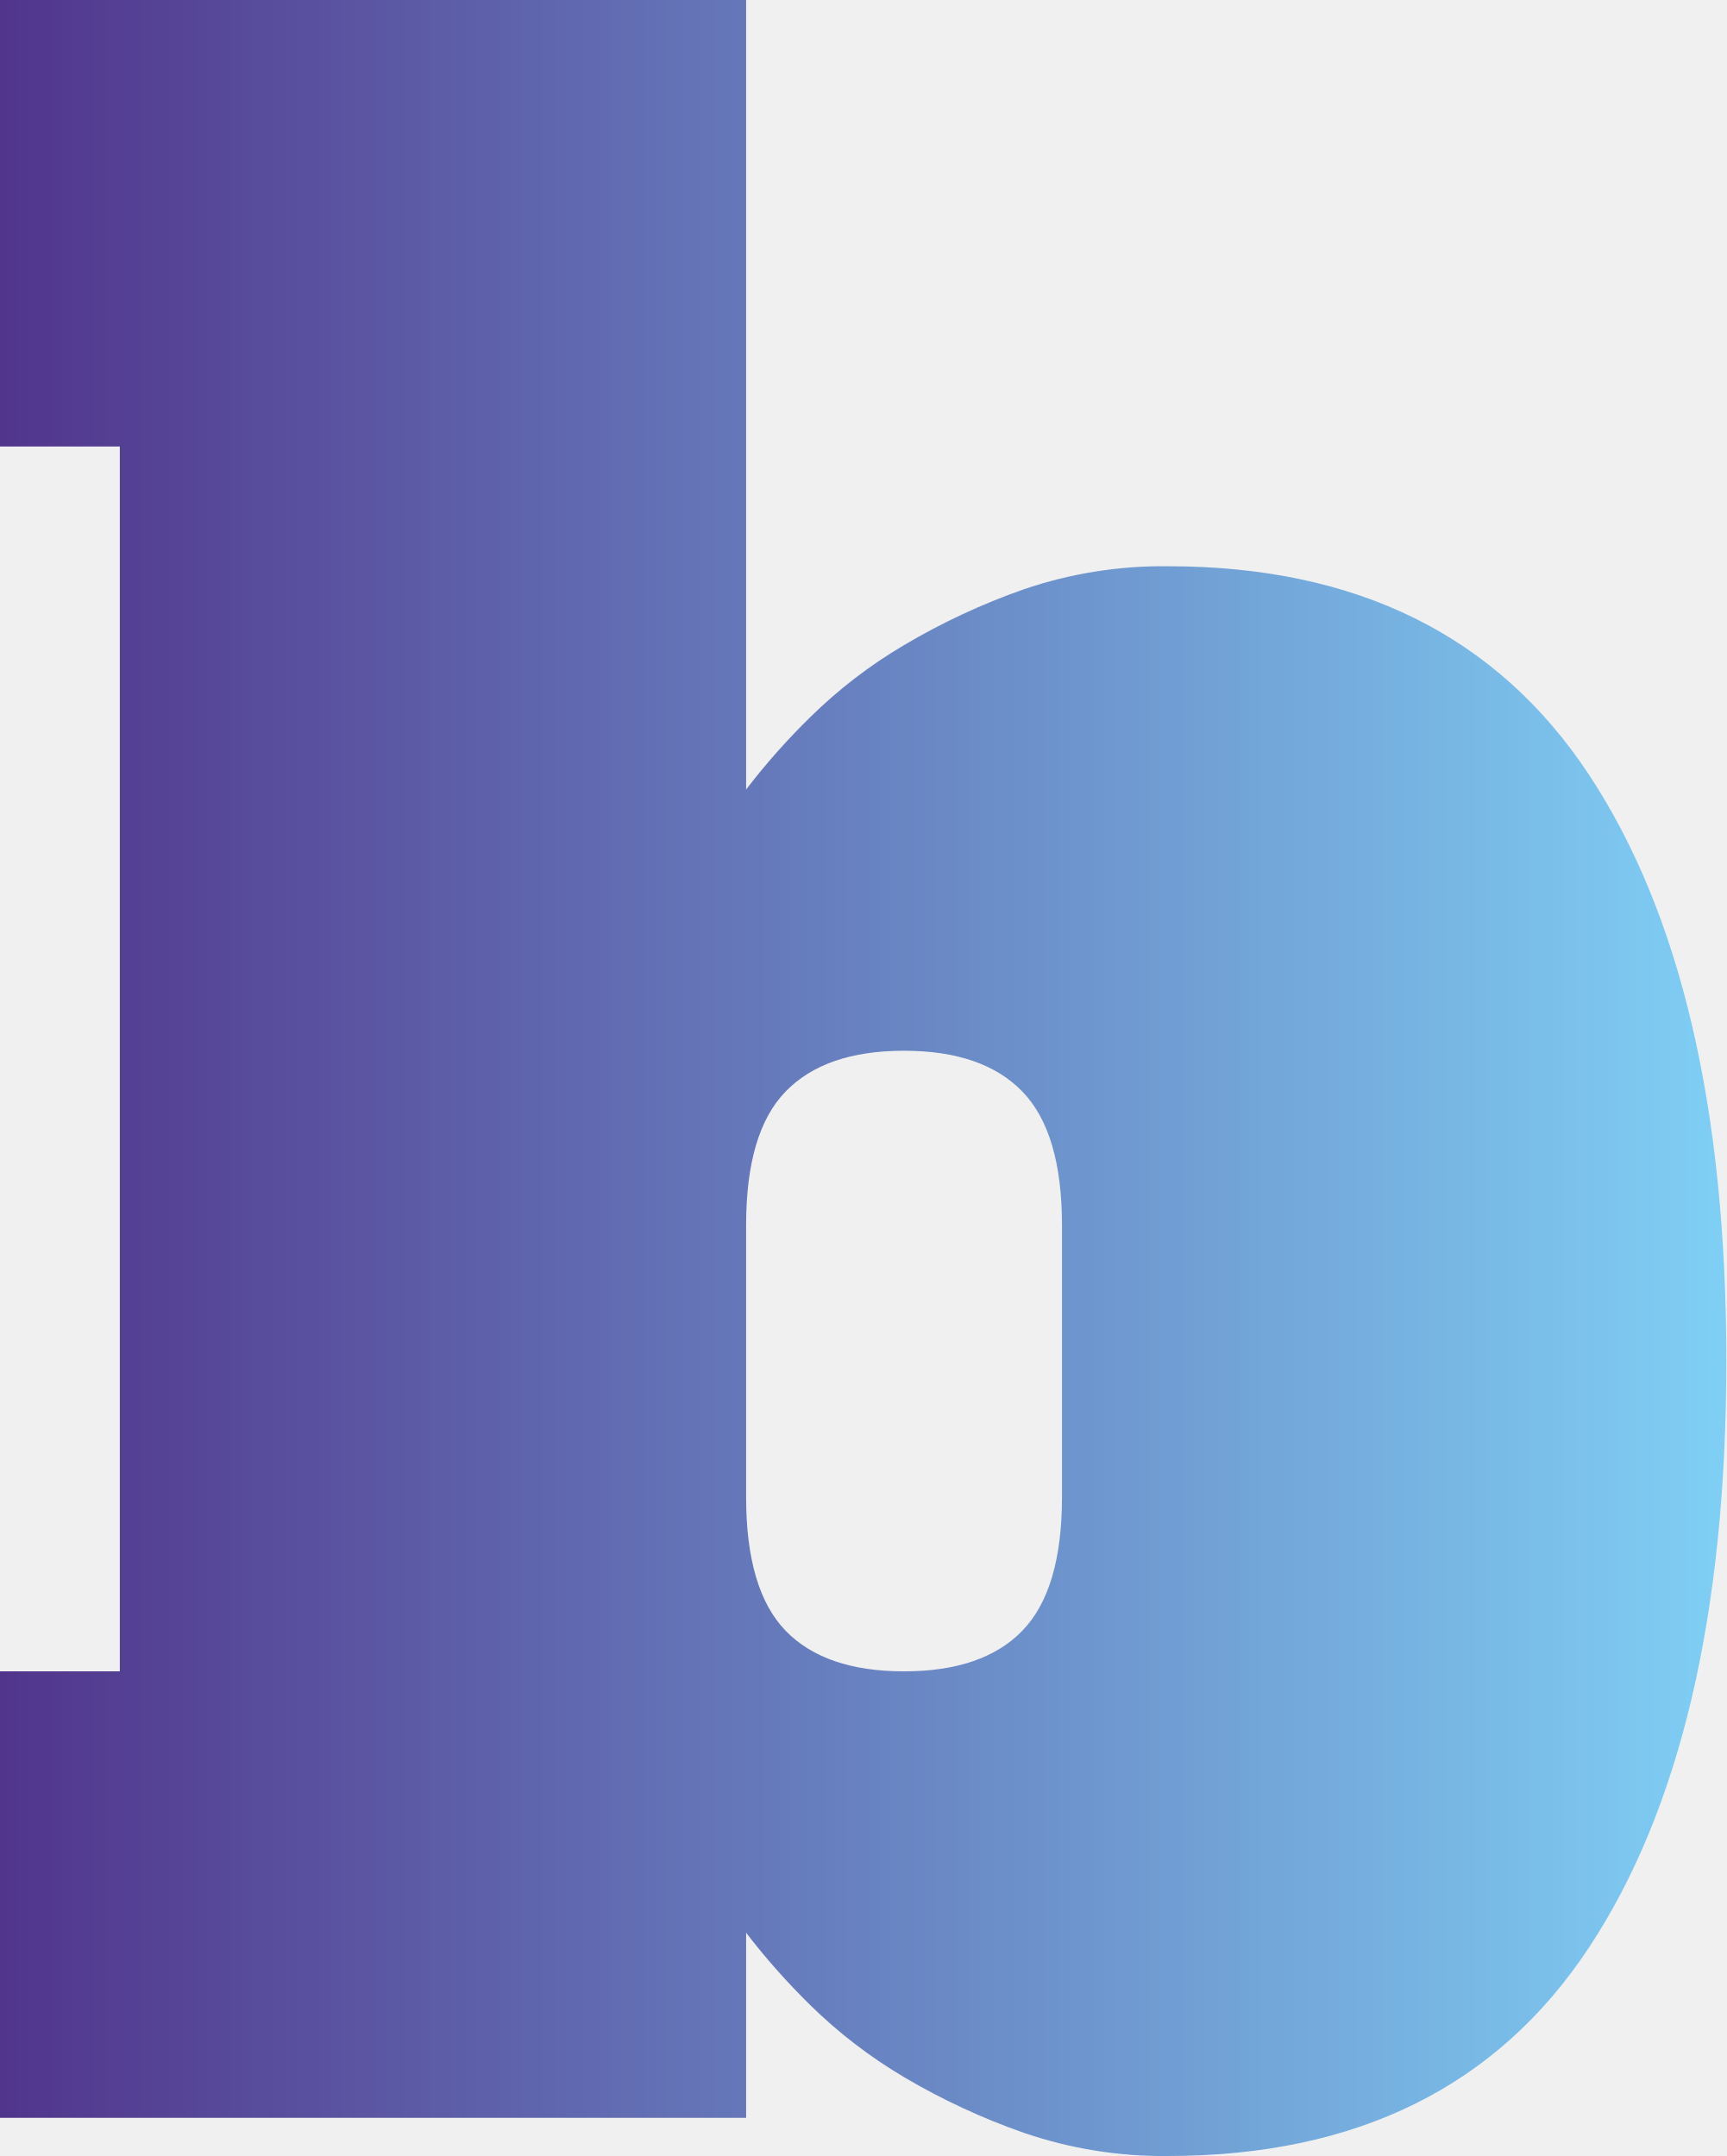
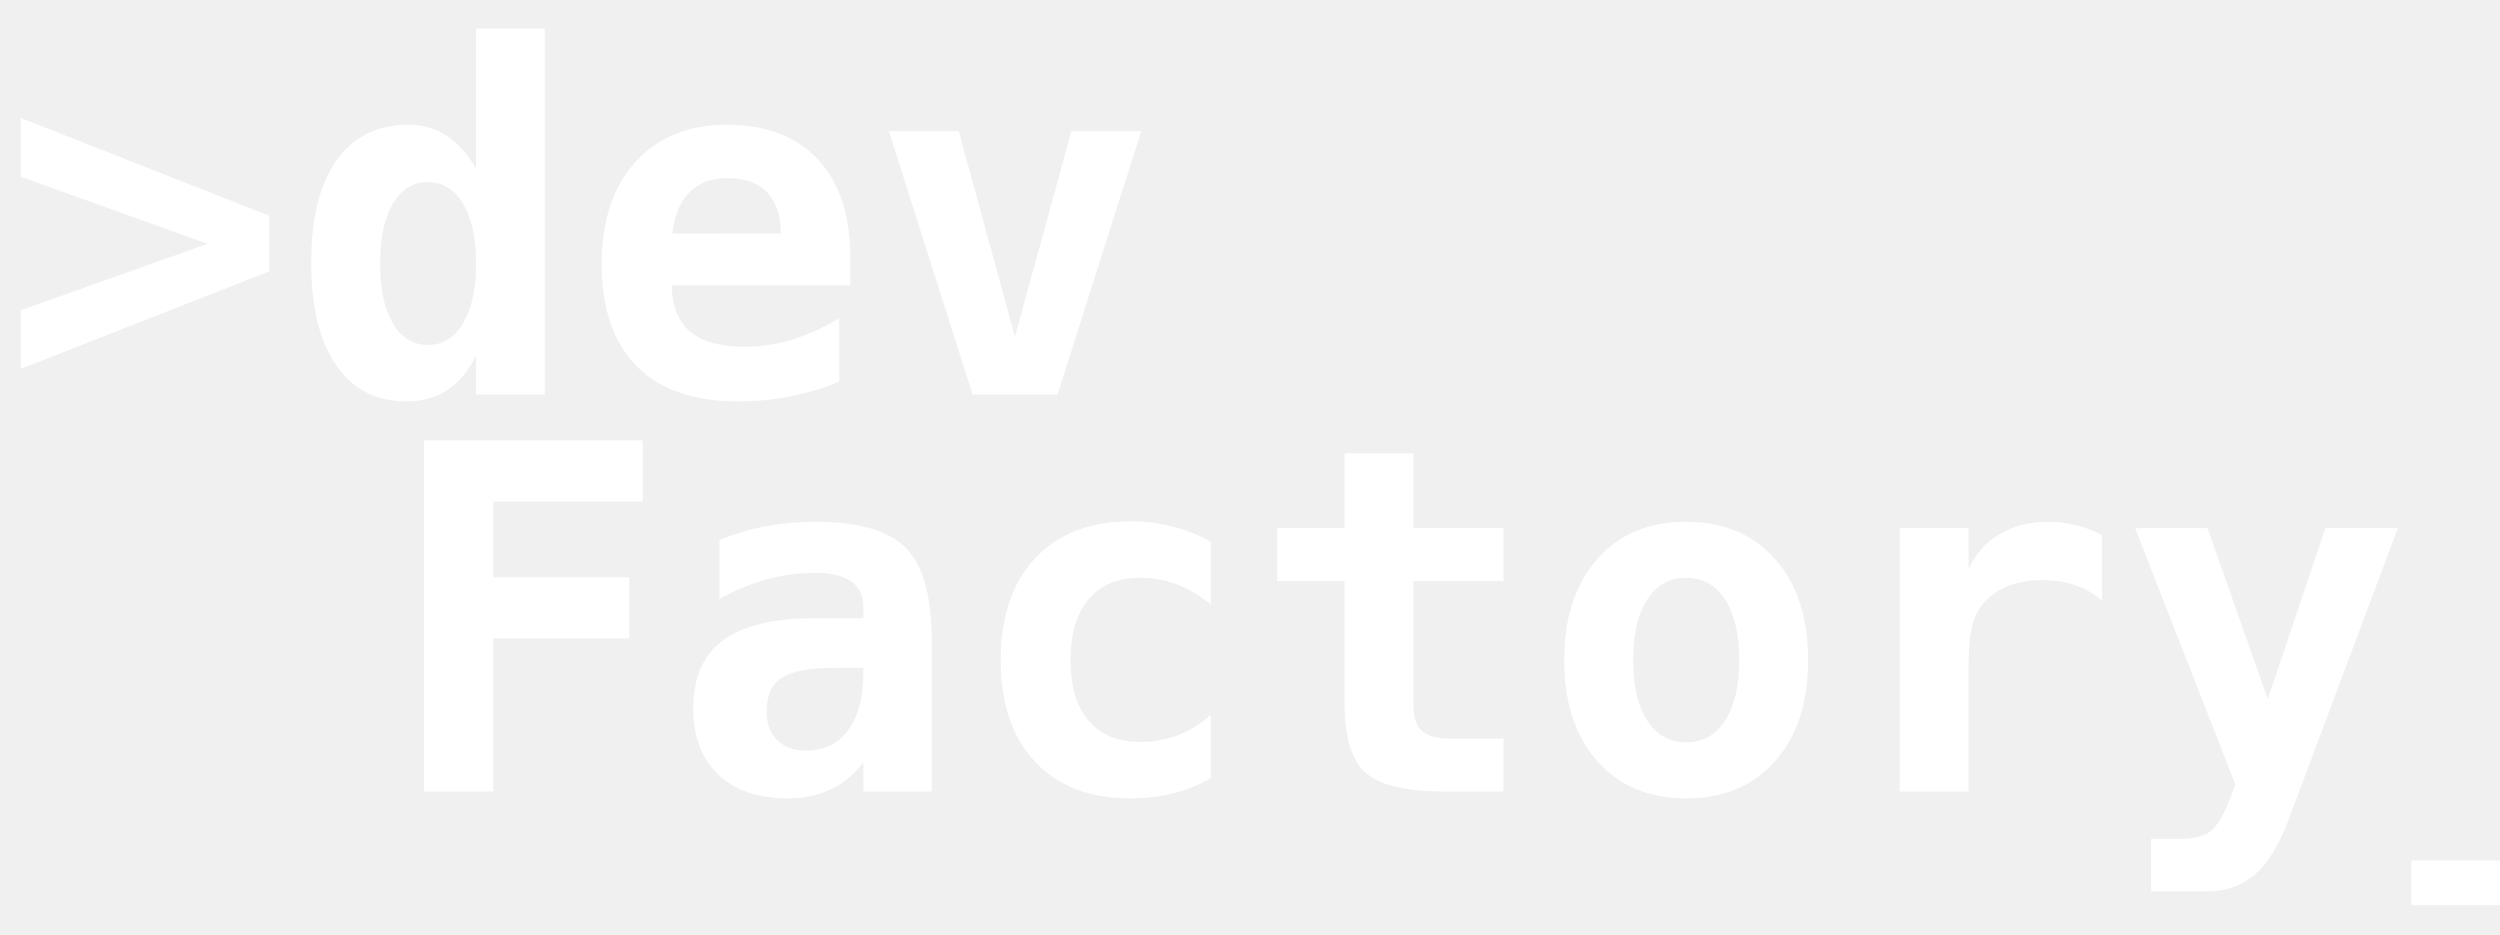
- <svg xmlns="http://www.w3.org/2000/svg" viewBox="0 0 115.27 144">
+ <svg xmlns="http://www.w3.org/2000/svg" viewBox="0 0 944.55 353.02">
  <defs>
-     <style>.cls-1{fill:url(#Degradado_sin_nombre_28);}</style>
-     <linearGradient id="Degradado_sin_nombre_28" y1="72" x2="115.27" y2="72" gradientUnits="userSpaceOnUse">
-       <stop offset="0" stop-color="#51358c" />
-       <stop offset="1" stop-color="#7fcff5" />
-     </linearGradient>
+     <style>.cls-1{font-size:182px;fill:#fff;font-family:Consolas-Bold, Consolas;font-weight:700;}.cls-2{letter-spacing:-0.35em;}</style>
  </defs>
  <g id="Capa_2" data-name="Capa 2">
    <g id="Capa_1-2" data-name="Capa 1">
-       <path class="cls-1" d="M49.82,52.73a45.46,45.46,0,0,1,4.27-4.82,32.26,32.26,0,0,1,6.27-4.82,44.6,44.6,0,0,1,8-3.73A28.71,28.71,0,0,1,78,37.82q18.9,0,28.09,13.91t9.18,39.18q0,25.28-9.18,39.18T78,144a28.71,28.71,0,0,1-9.64-1.55,44.58,44.58,0,0,1-8-3.72,32.66,32.66,0,0,1-6.27-4.82,46.47,46.47,0,0,1-4.27-4.82v12.36H0V111.63H8V29.82H0V0H49.82ZM70.91,81.82q0-6.18-2.64-8.91c-1.76-1.82-4.39-2.73-7.91-2.73s-6.15.91-7.91,2.73-2.63,4.79-2.63,8.91V100q0,6.18,2.63,8.91c1.76,1.82,4.4,2.72,7.91,2.72s6.15-.9,7.91-2.72,2.64-4.79,2.64-8.91Z" />
+       <text class="cls-1" transform="translate(0 149.07)">&gt;dev<tspan class="cls-2" x="0" y="150" xml:space="preserve">				</tspan>
+         <tspan x="144" y="150">Factory_</tspan>
+       </text>
    </g>
  </g>
</svg>
